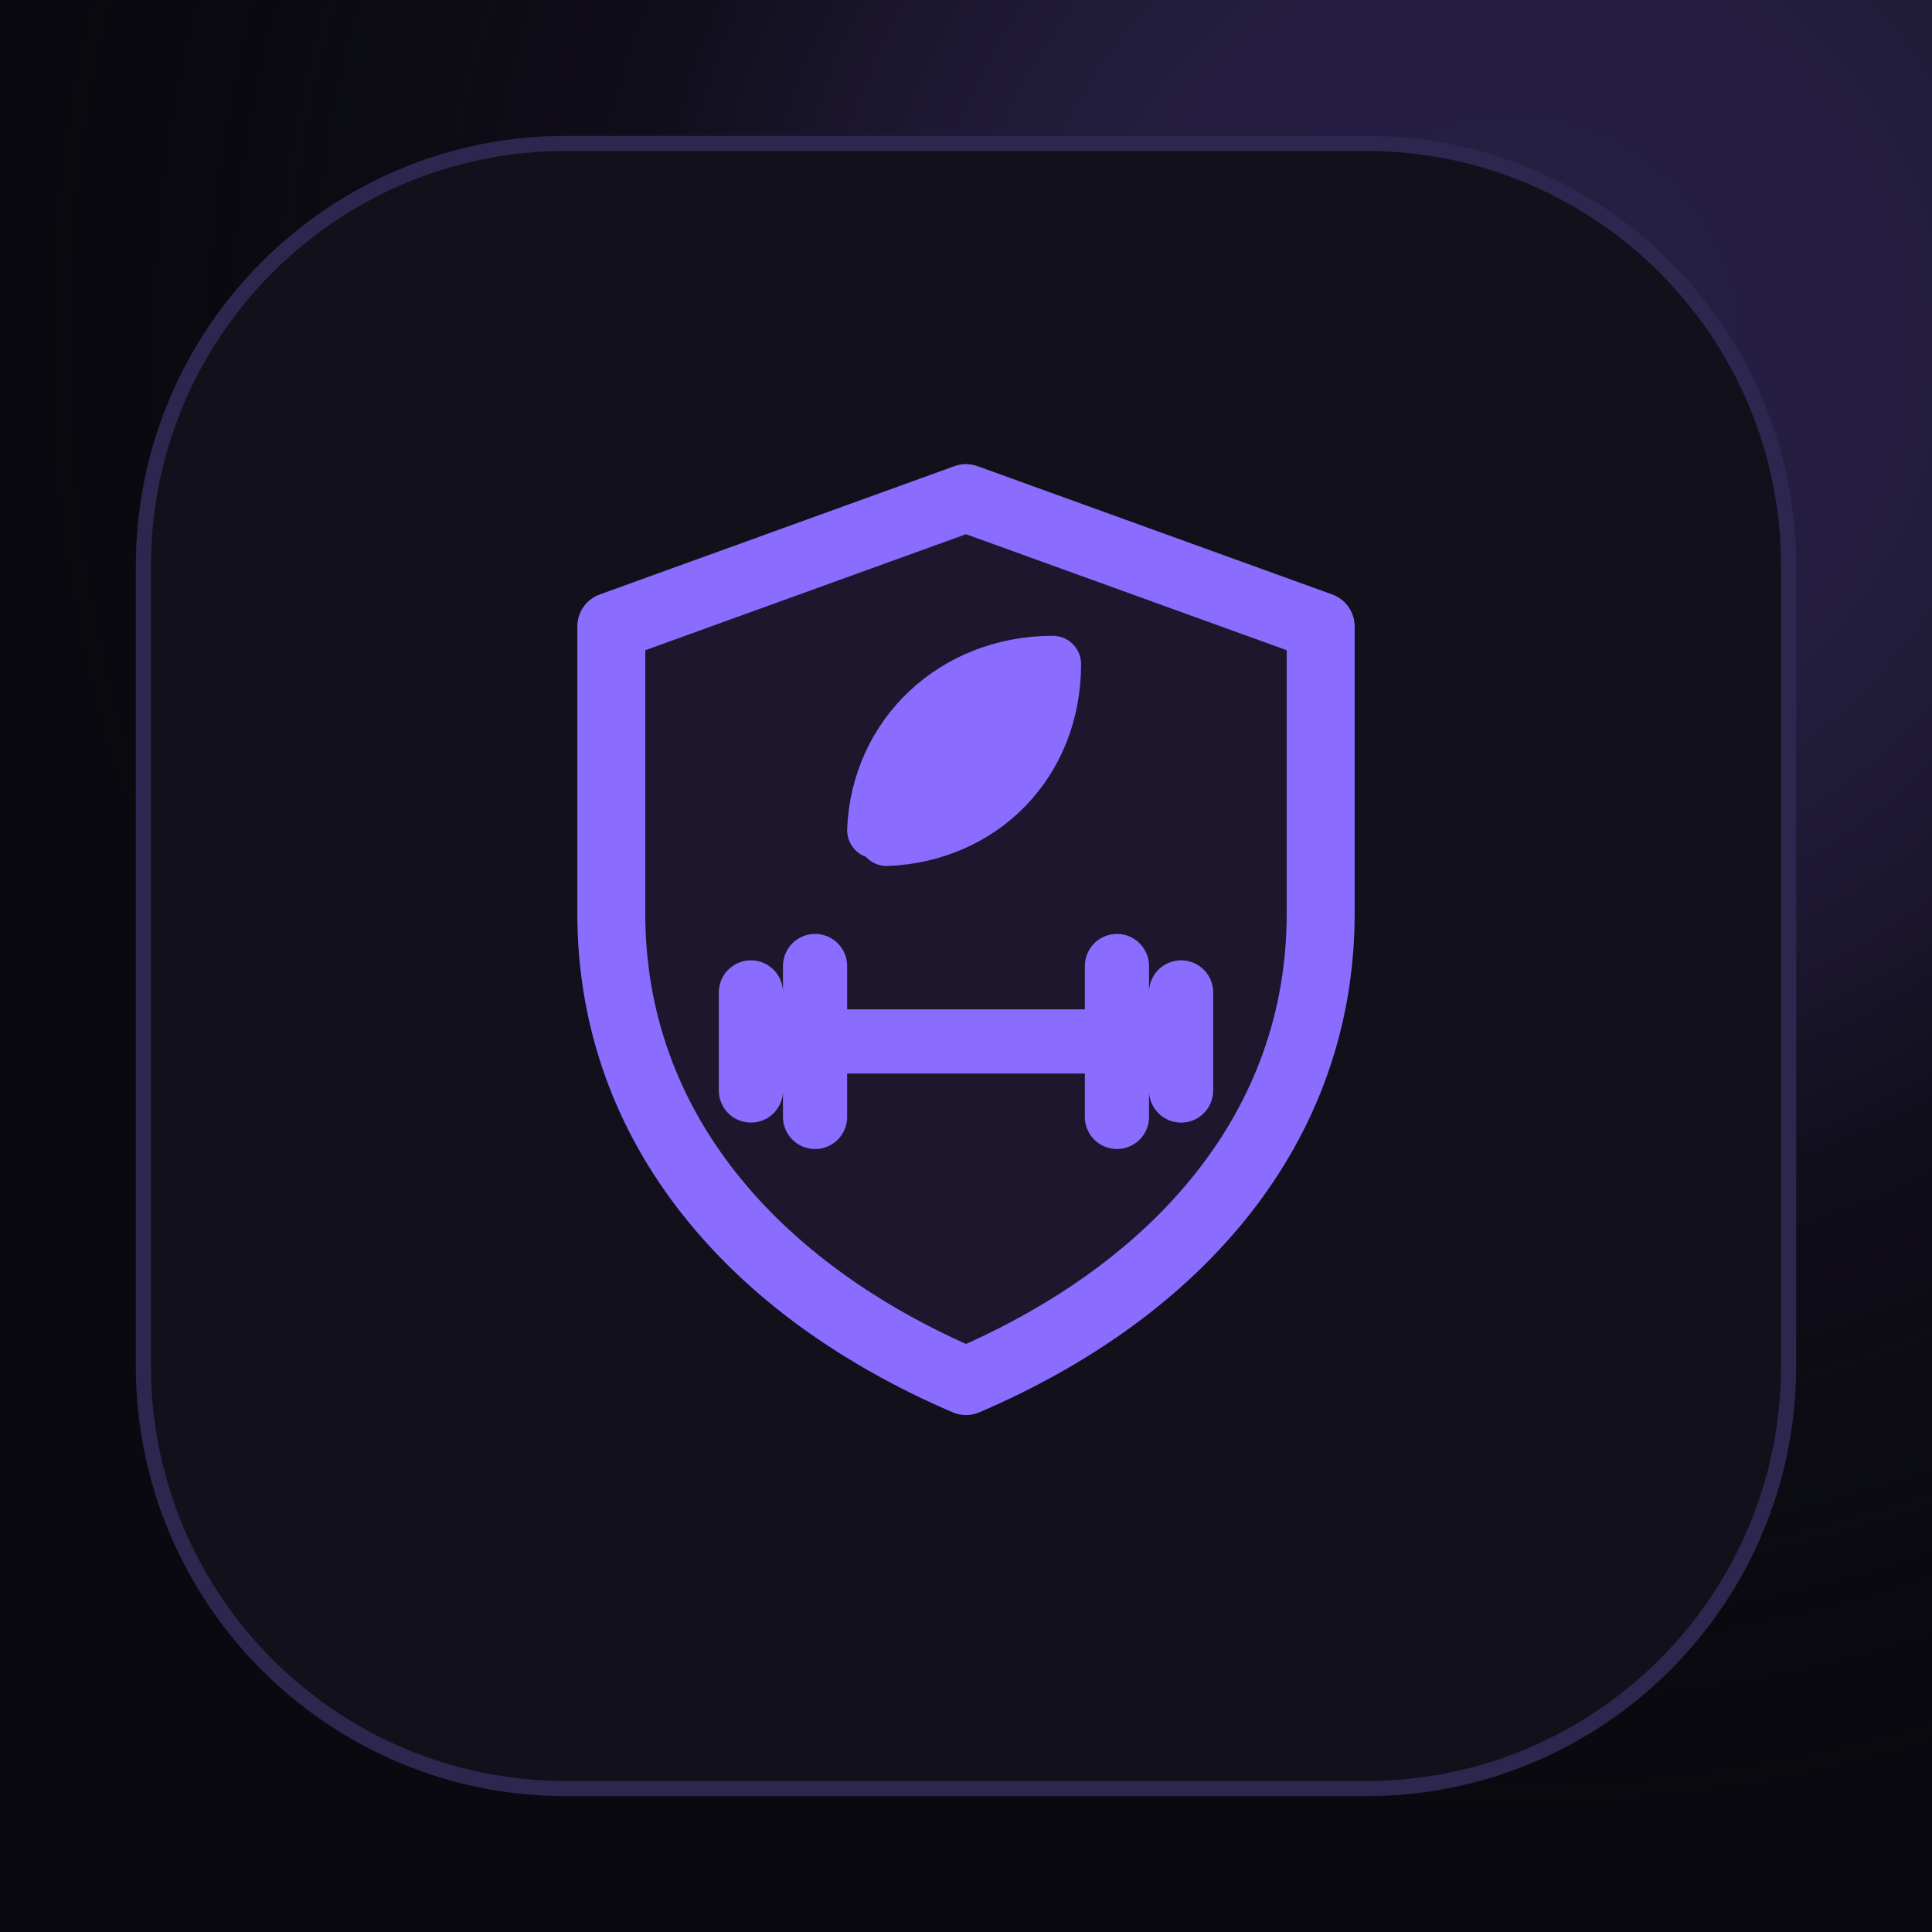
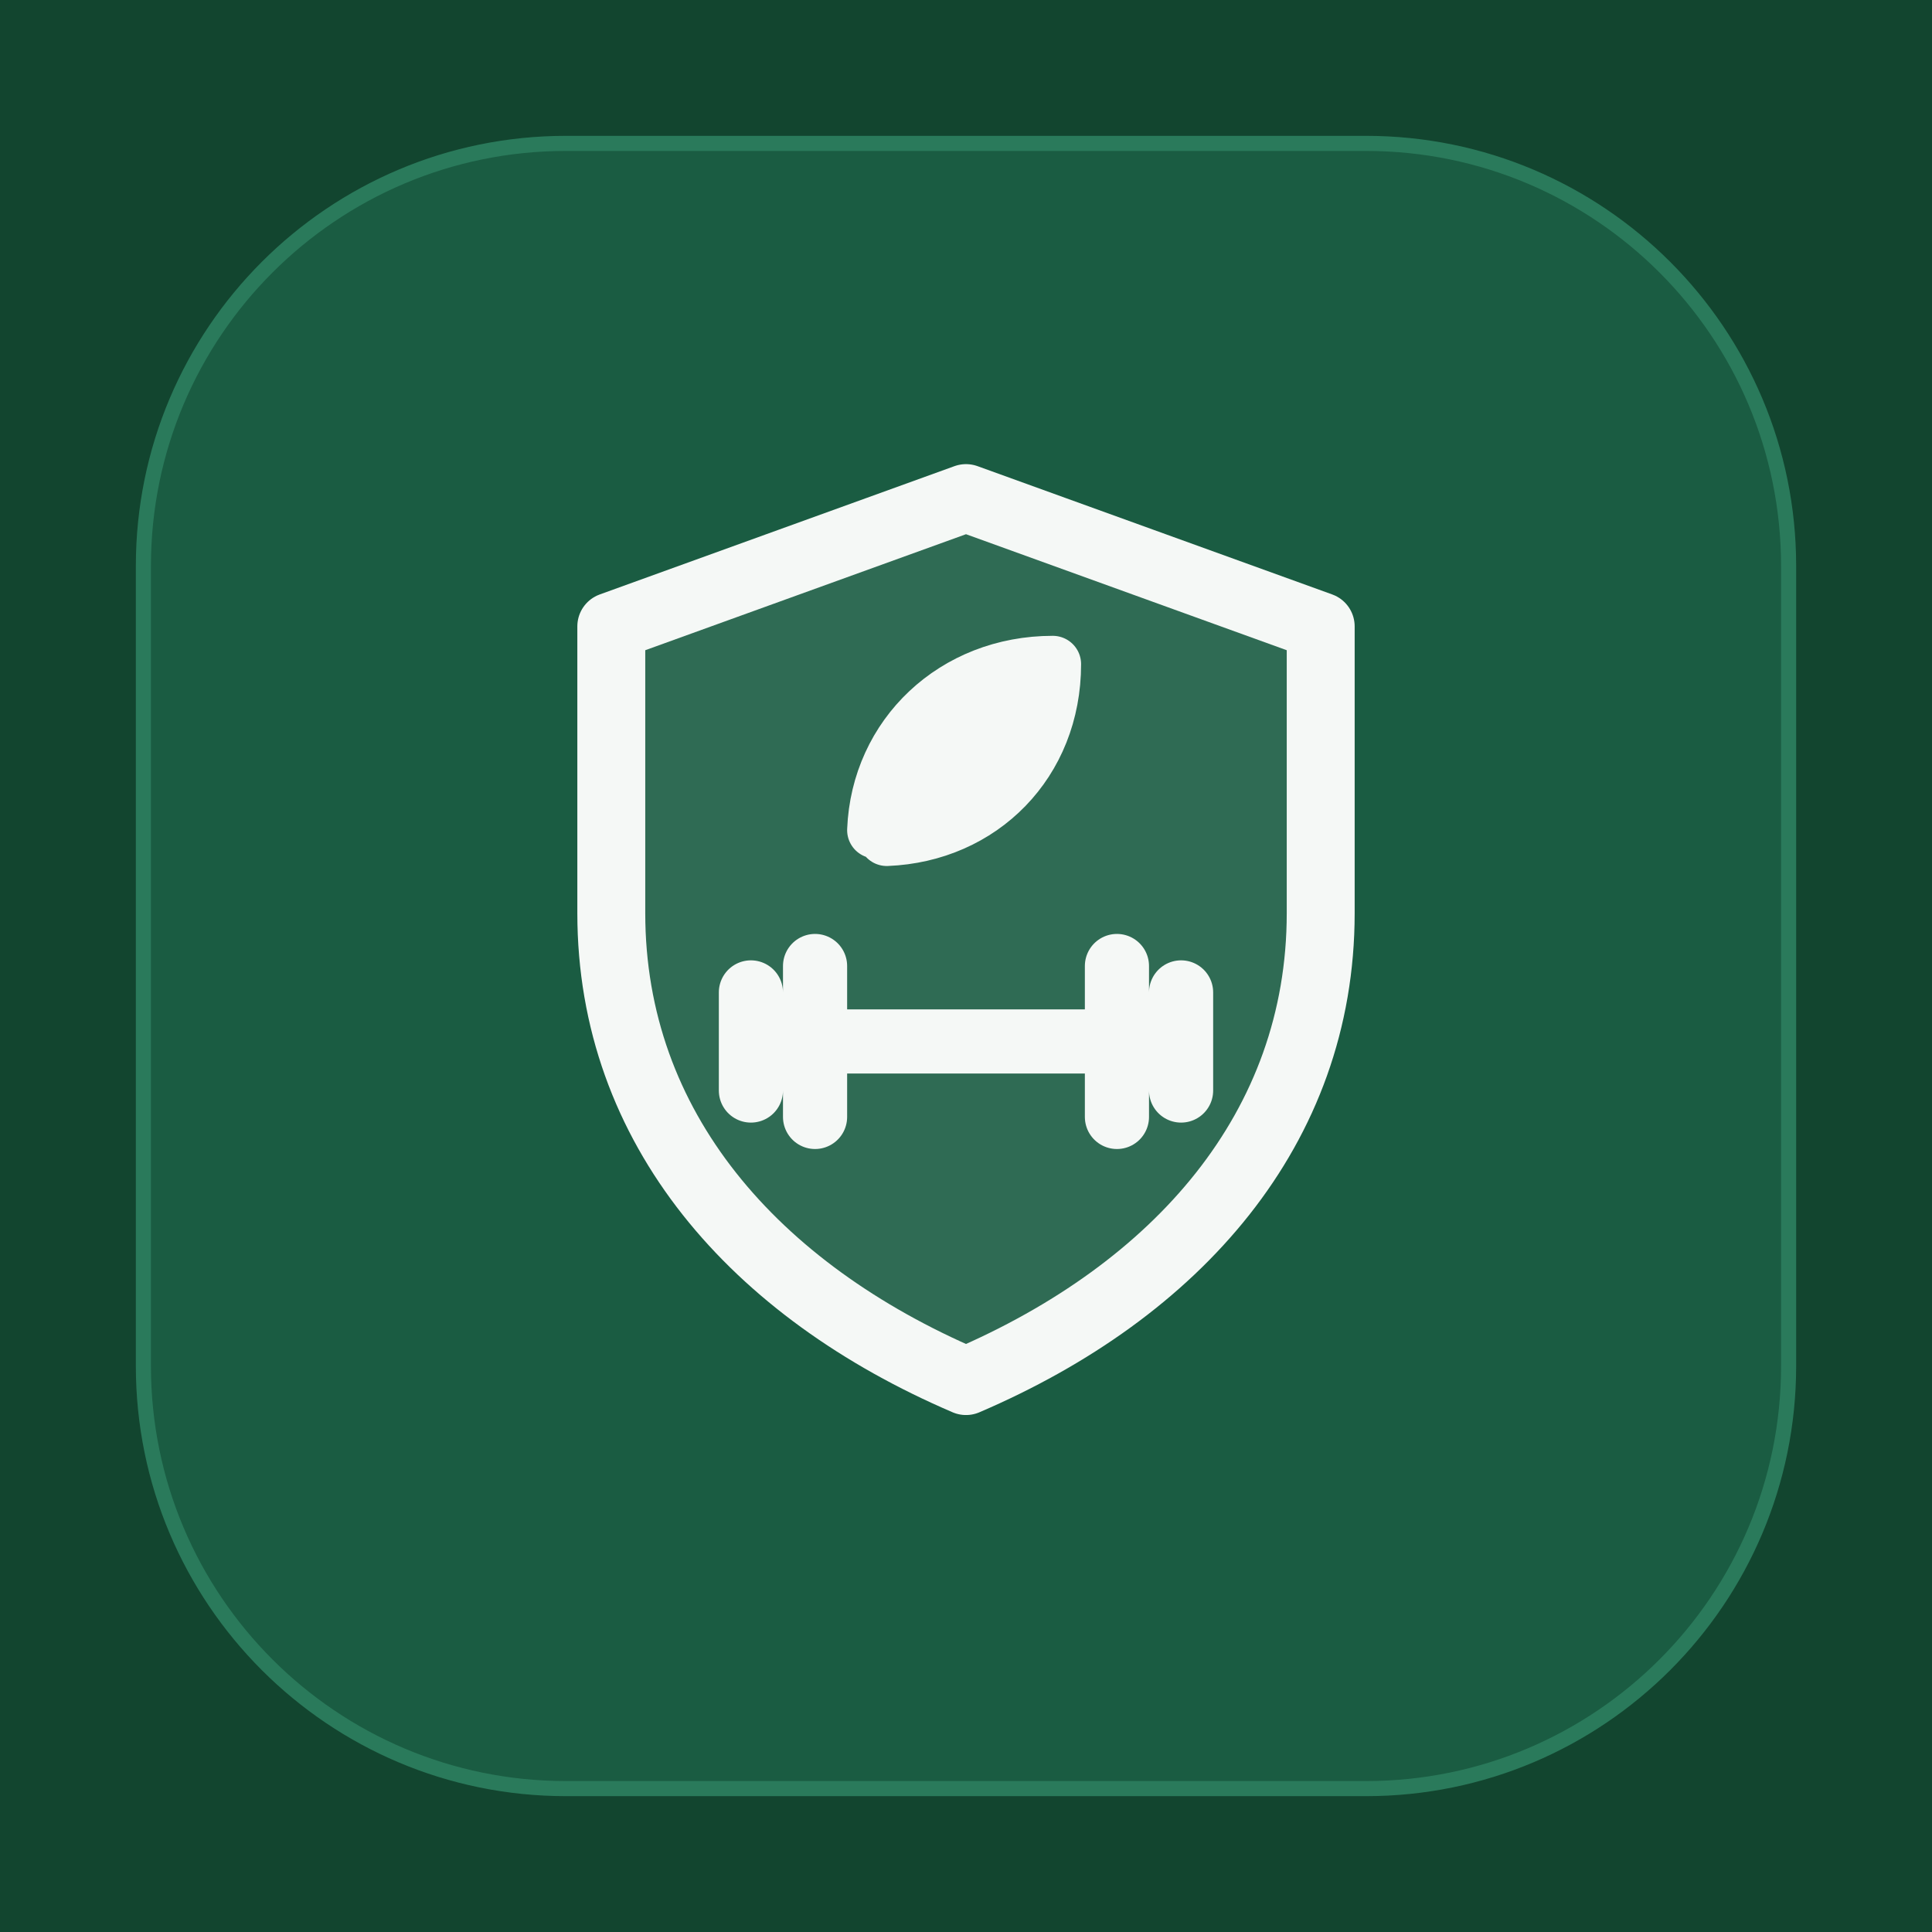
<svg xmlns="http://www.w3.org/2000/svg" viewBox="0 0 512 512" role="img" aria-labelledby="title">
-   <defs>
-     <radialGradient id="glow" cx="78%" cy="18%" r="78%">
-       <stop offset="0" stop-color="#8a6dff" stop-opacity="0.2" />
-       <stop offset="0.58" stop-color="#171326" stop-opacity="0.5" />
-       <stop offset="1" stop-color="#0a090f" stop-opacity="0" />
-     </radialGradient>
-   </defs>
-   <rect width="512" height="512" fill="#0a090f" />
-   <rect width="512" height="512" fill="url(#glow)" />
-   <rect x="38" y="38" width="436" height="436" rx="112" fill="#12101b" stroke="#2d2750" stroke-width="4" />
-   <g transform="translate(96 96) scale(10)" fill="none" stroke="#8a6dff" stroke-linecap="round" stroke-linejoin="round">
-     <path d="M16 3.6l9.4 3.4v7.6c0 5.7-3.8 10-9.4 12.4C10.4 24.6 6.6 20.3 6.6 14.6V7L16 3.6z" fill="#8a6dff" fill-opacity="0.08" stroke-width="1.8" />
+   <rect width="512" height="512" fill="#12452f" />
+   <rect x="38" y="38" width="436" height="436" rx="112" fill="#1a5c42" stroke="#2a7a5b" stroke-width="4" />
+   <g transform="translate(96 96) scale(10)" fill="none" stroke="#f5f8f6" stroke-linecap="round" stroke-linejoin="round">
+     <path d="M16 3.6l9.4 3.4v7.6c0 5.7-3.8 10-9.4 12.4C10.4 24.6 6.6 20.3 6.6 14.6V7L16 3.6z" fill="#f5f8f6" fill-opacity="0.10" stroke-width="1.8" />
    <path d="M12 18h8M12 16v4M20 16v4M10.3 16.7v2.6M21.7 16.7v2.6" stroke-width="1.7" />
    <path d="M13.6 12.4c.1-2.5 2.1-4.4 4.7-4.4 0 2.6-1.9 4.5-4.4 4.6M14.2 11.9l3-2.7" stroke-width="1.5" />
  </g>
</svg>
